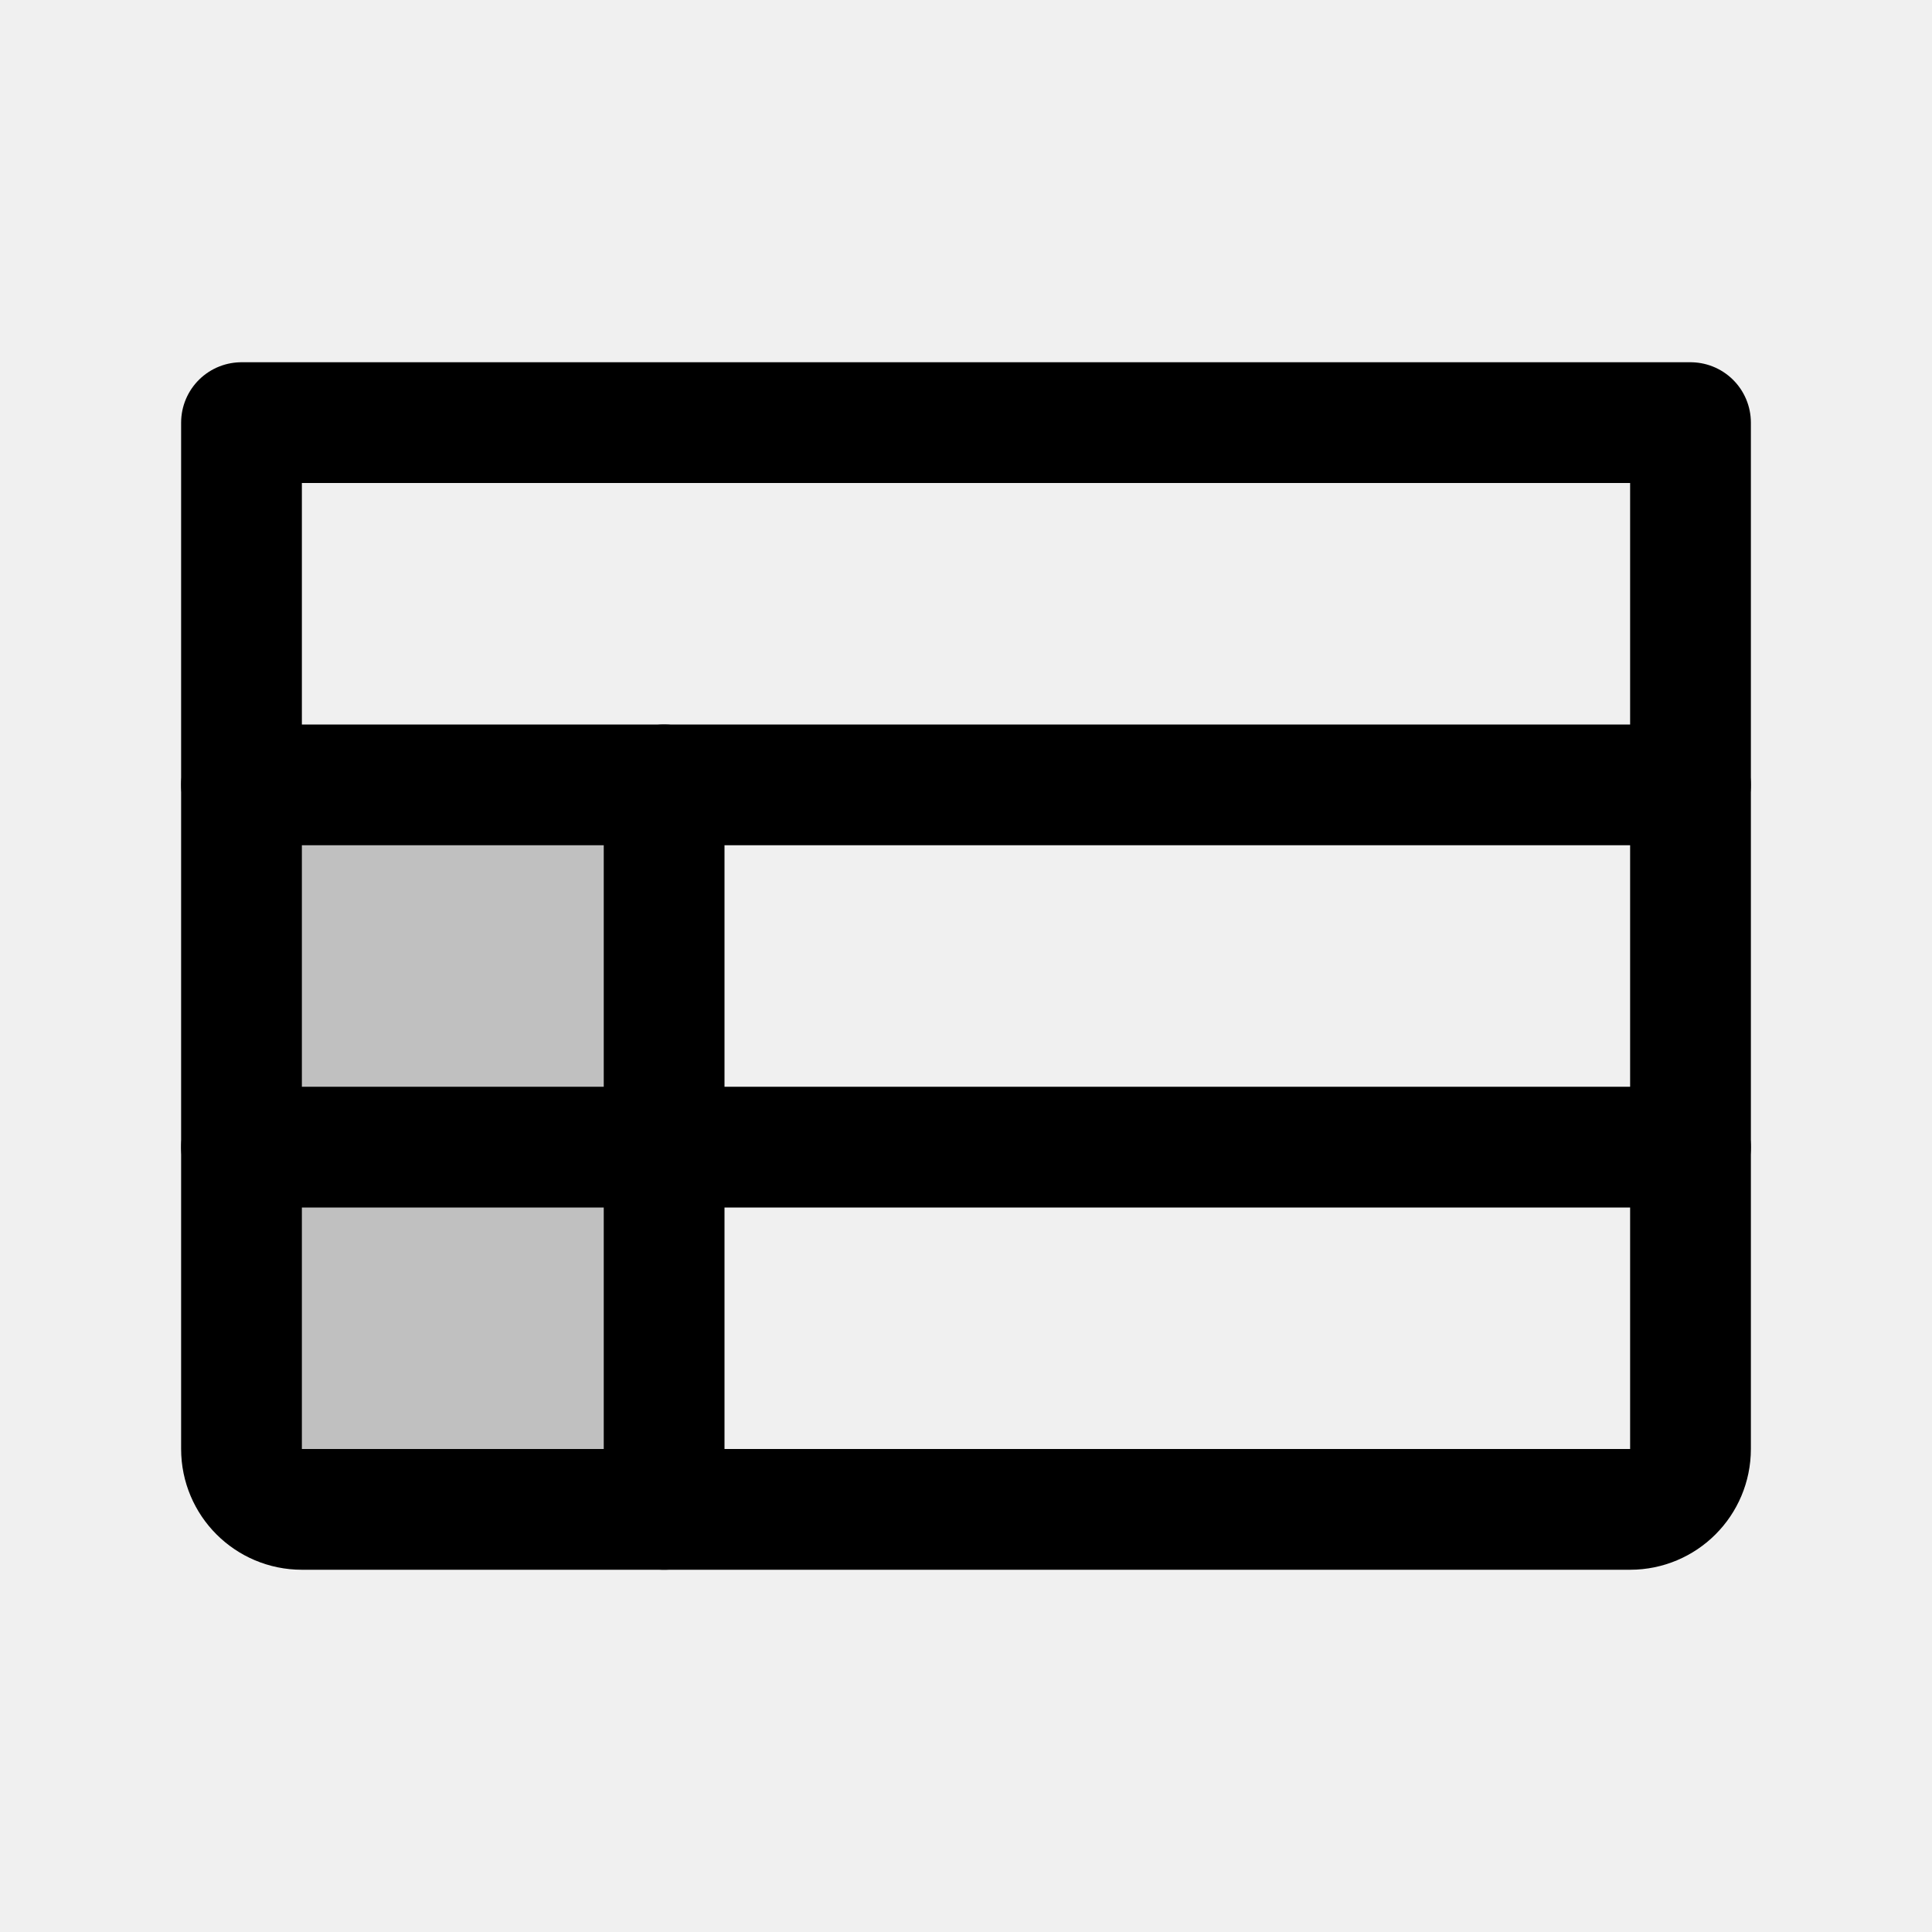
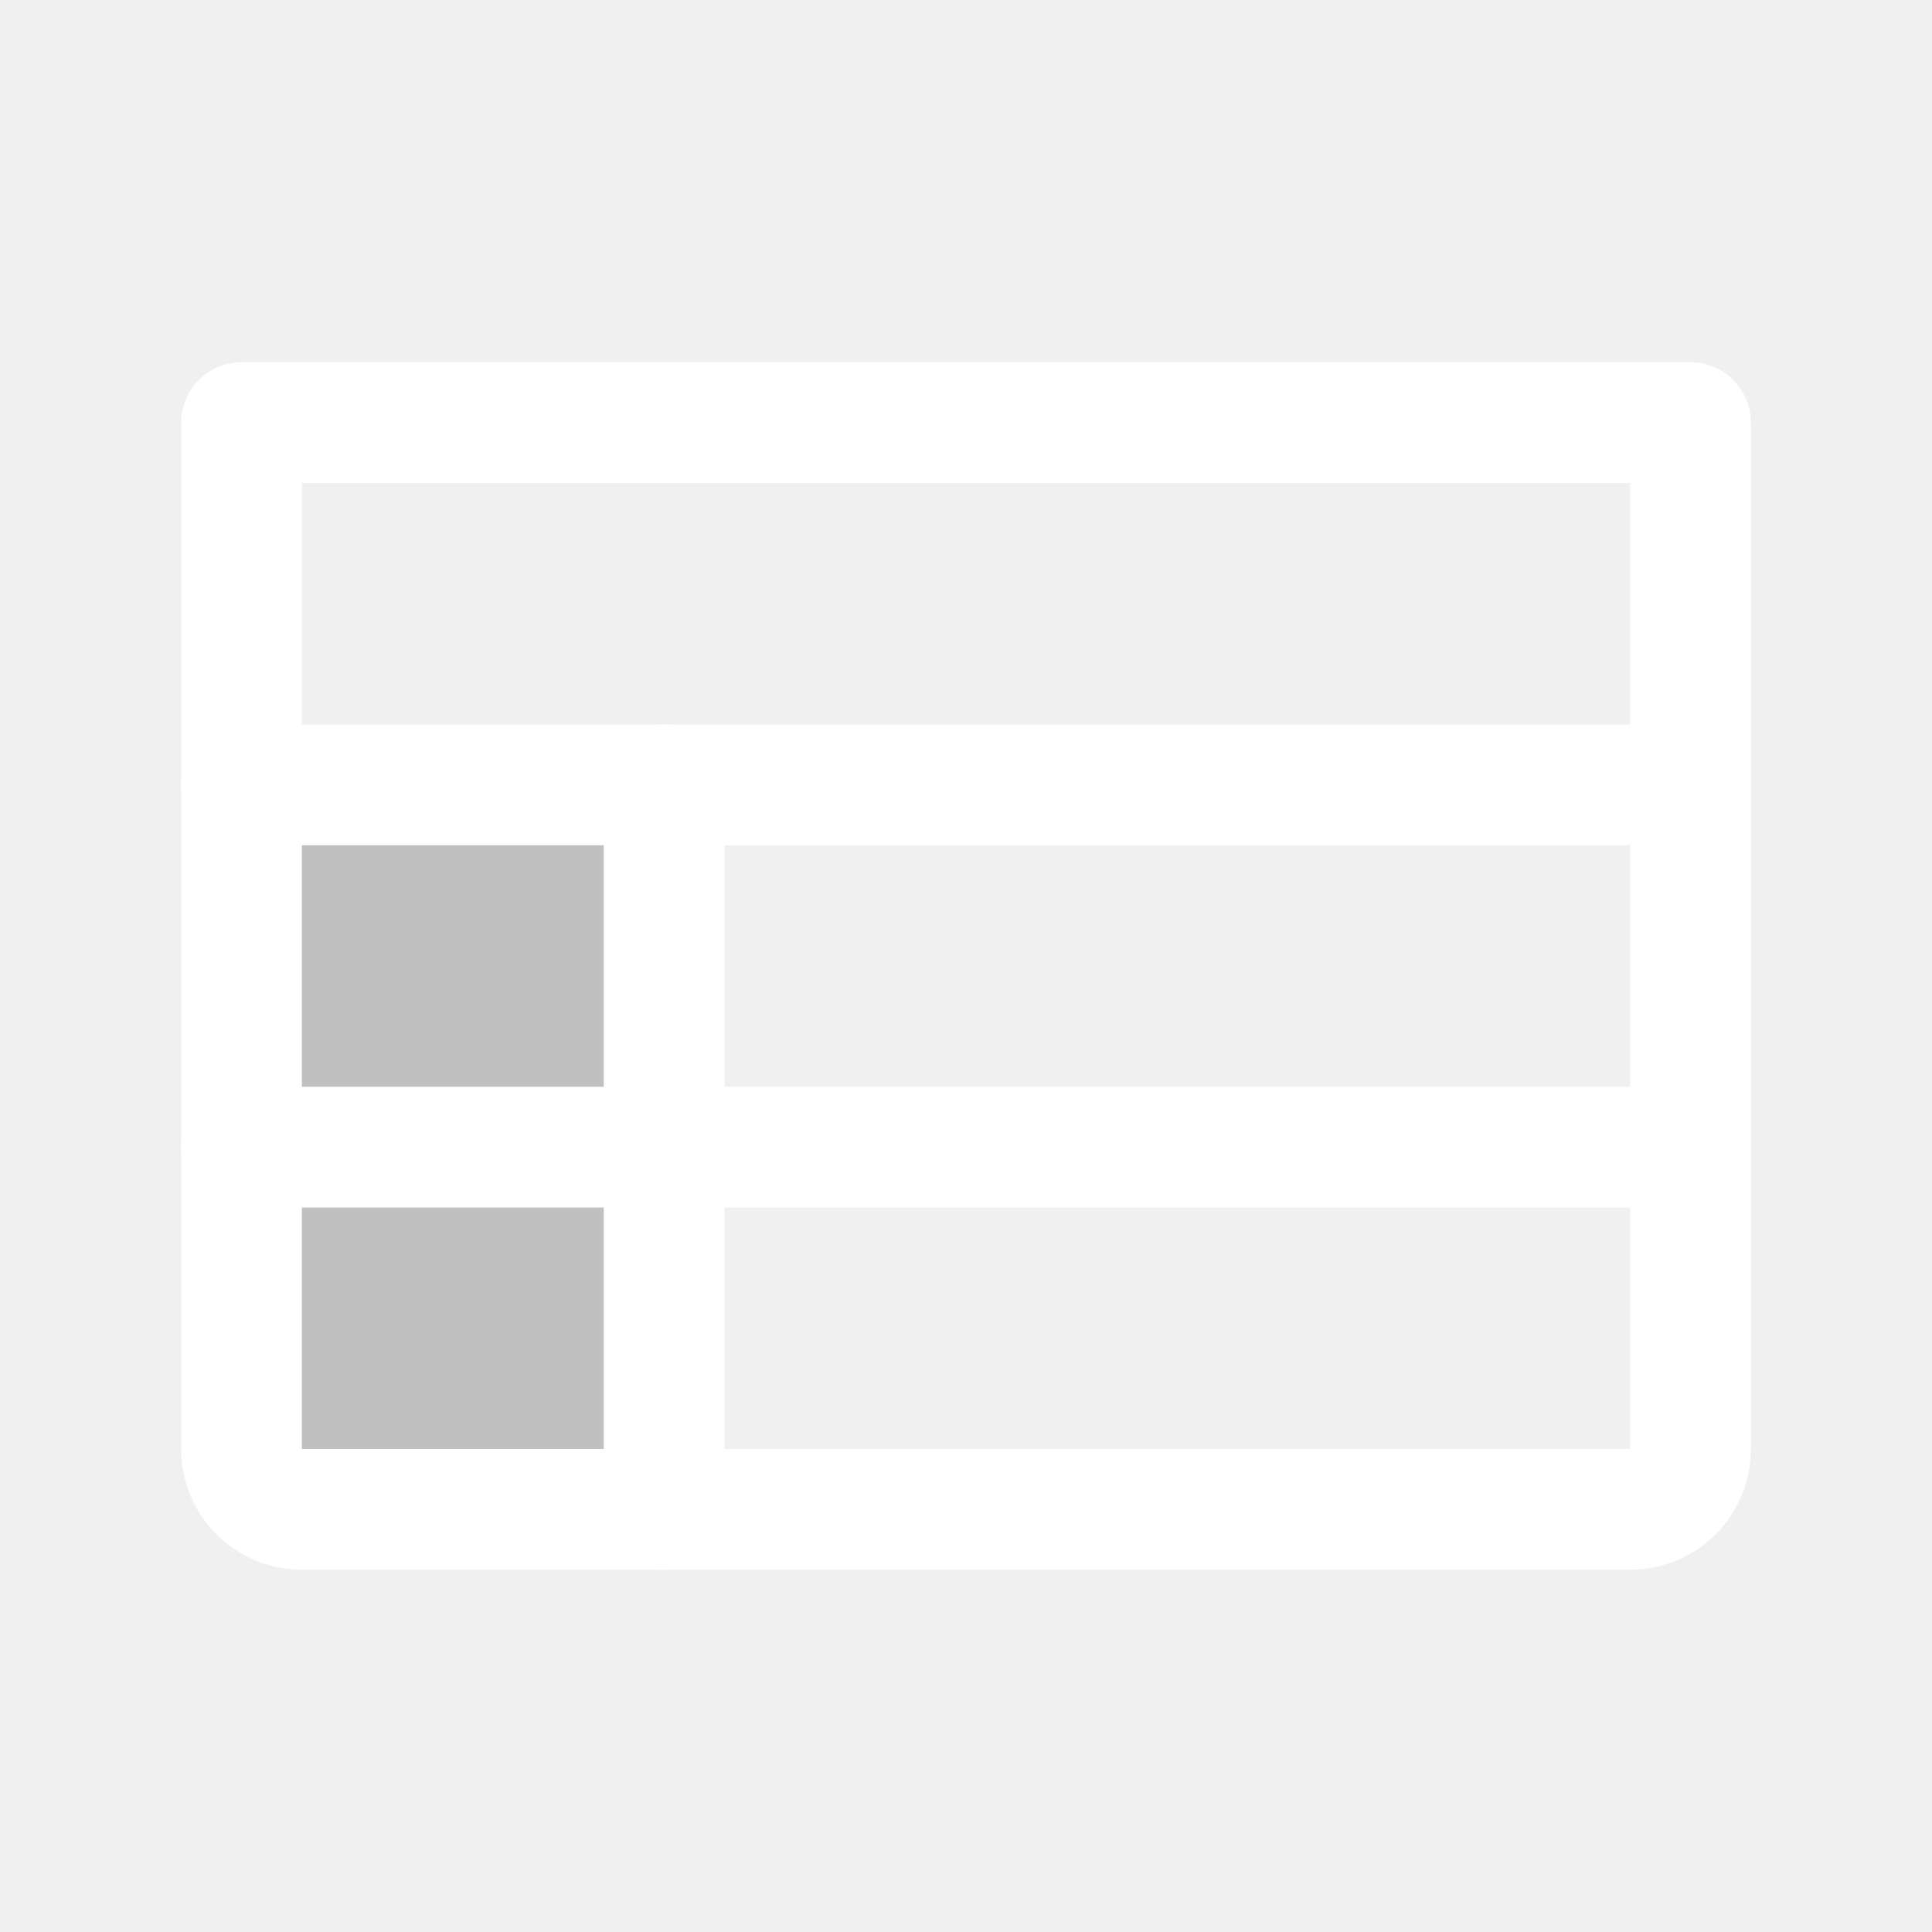
<svg xmlns="http://www.w3.org/2000/svg" viewBox="0 0 256 256">
  <rect fill="none" height="256" width="256" />
  <rect height="96" opacity="0.2" width="56" x="32" y="104" />
-   <path d="M32,56H224a0,0,0,0,1,0,0V192a8,8,0,0,1-8,8H40a8,8,0,0,1-8-8V56A0,0,0,0,1,32,56Z" fill="none" stroke="#000" stroke-linecap="round" stroke-linejoin="round" stroke-width="16" />
-   <line fill="none" stroke="#000" stroke-linecap="round" stroke-linejoin="round" stroke-width="16" x1="32" x2="224" y1="104" y2="104" />
-   <line fill="none" stroke="#000" stroke-linecap="round" stroke-linejoin="round" stroke-width="16" x1="32" x2="224" y1="152" y2="152" />
-   <line fill="none" stroke="#000" stroke-linecap="round" stroke-linejoin="round" stroke-width="16" x1="88" x2="88" y1="104" y2="200" />
+   <path d="M32,56H224a0,0,0,0,1,0,0V192a8,8,0,0,1-8,8H40a8,8,0,0,1-8-8V56A0,0,0,0,1,32,56Z" fill="none" stroke="#fff" stroke-linecap="round" stroke-linejoin="round" stroke-width="16" />
+   <line fill="none" stroke="#fff" stroke-linecap="round" stroke-linejoin="round" stroke-width="16" x1="32" x2="224" y1="104" y2="104" />
+   <line fill="none" stroke="#fff" stroke-linecap="round" stroke-linejoin="round" stroke-width="16" x1="32" x2="224" y1="152" y2="152" />
+   <line fill="none" stroke="#fff" stroke-linecap="round" stroke-linejoin="round" stroke-width="16" x1="88" x2="88" y1="104" y2="200" />
</svg>
